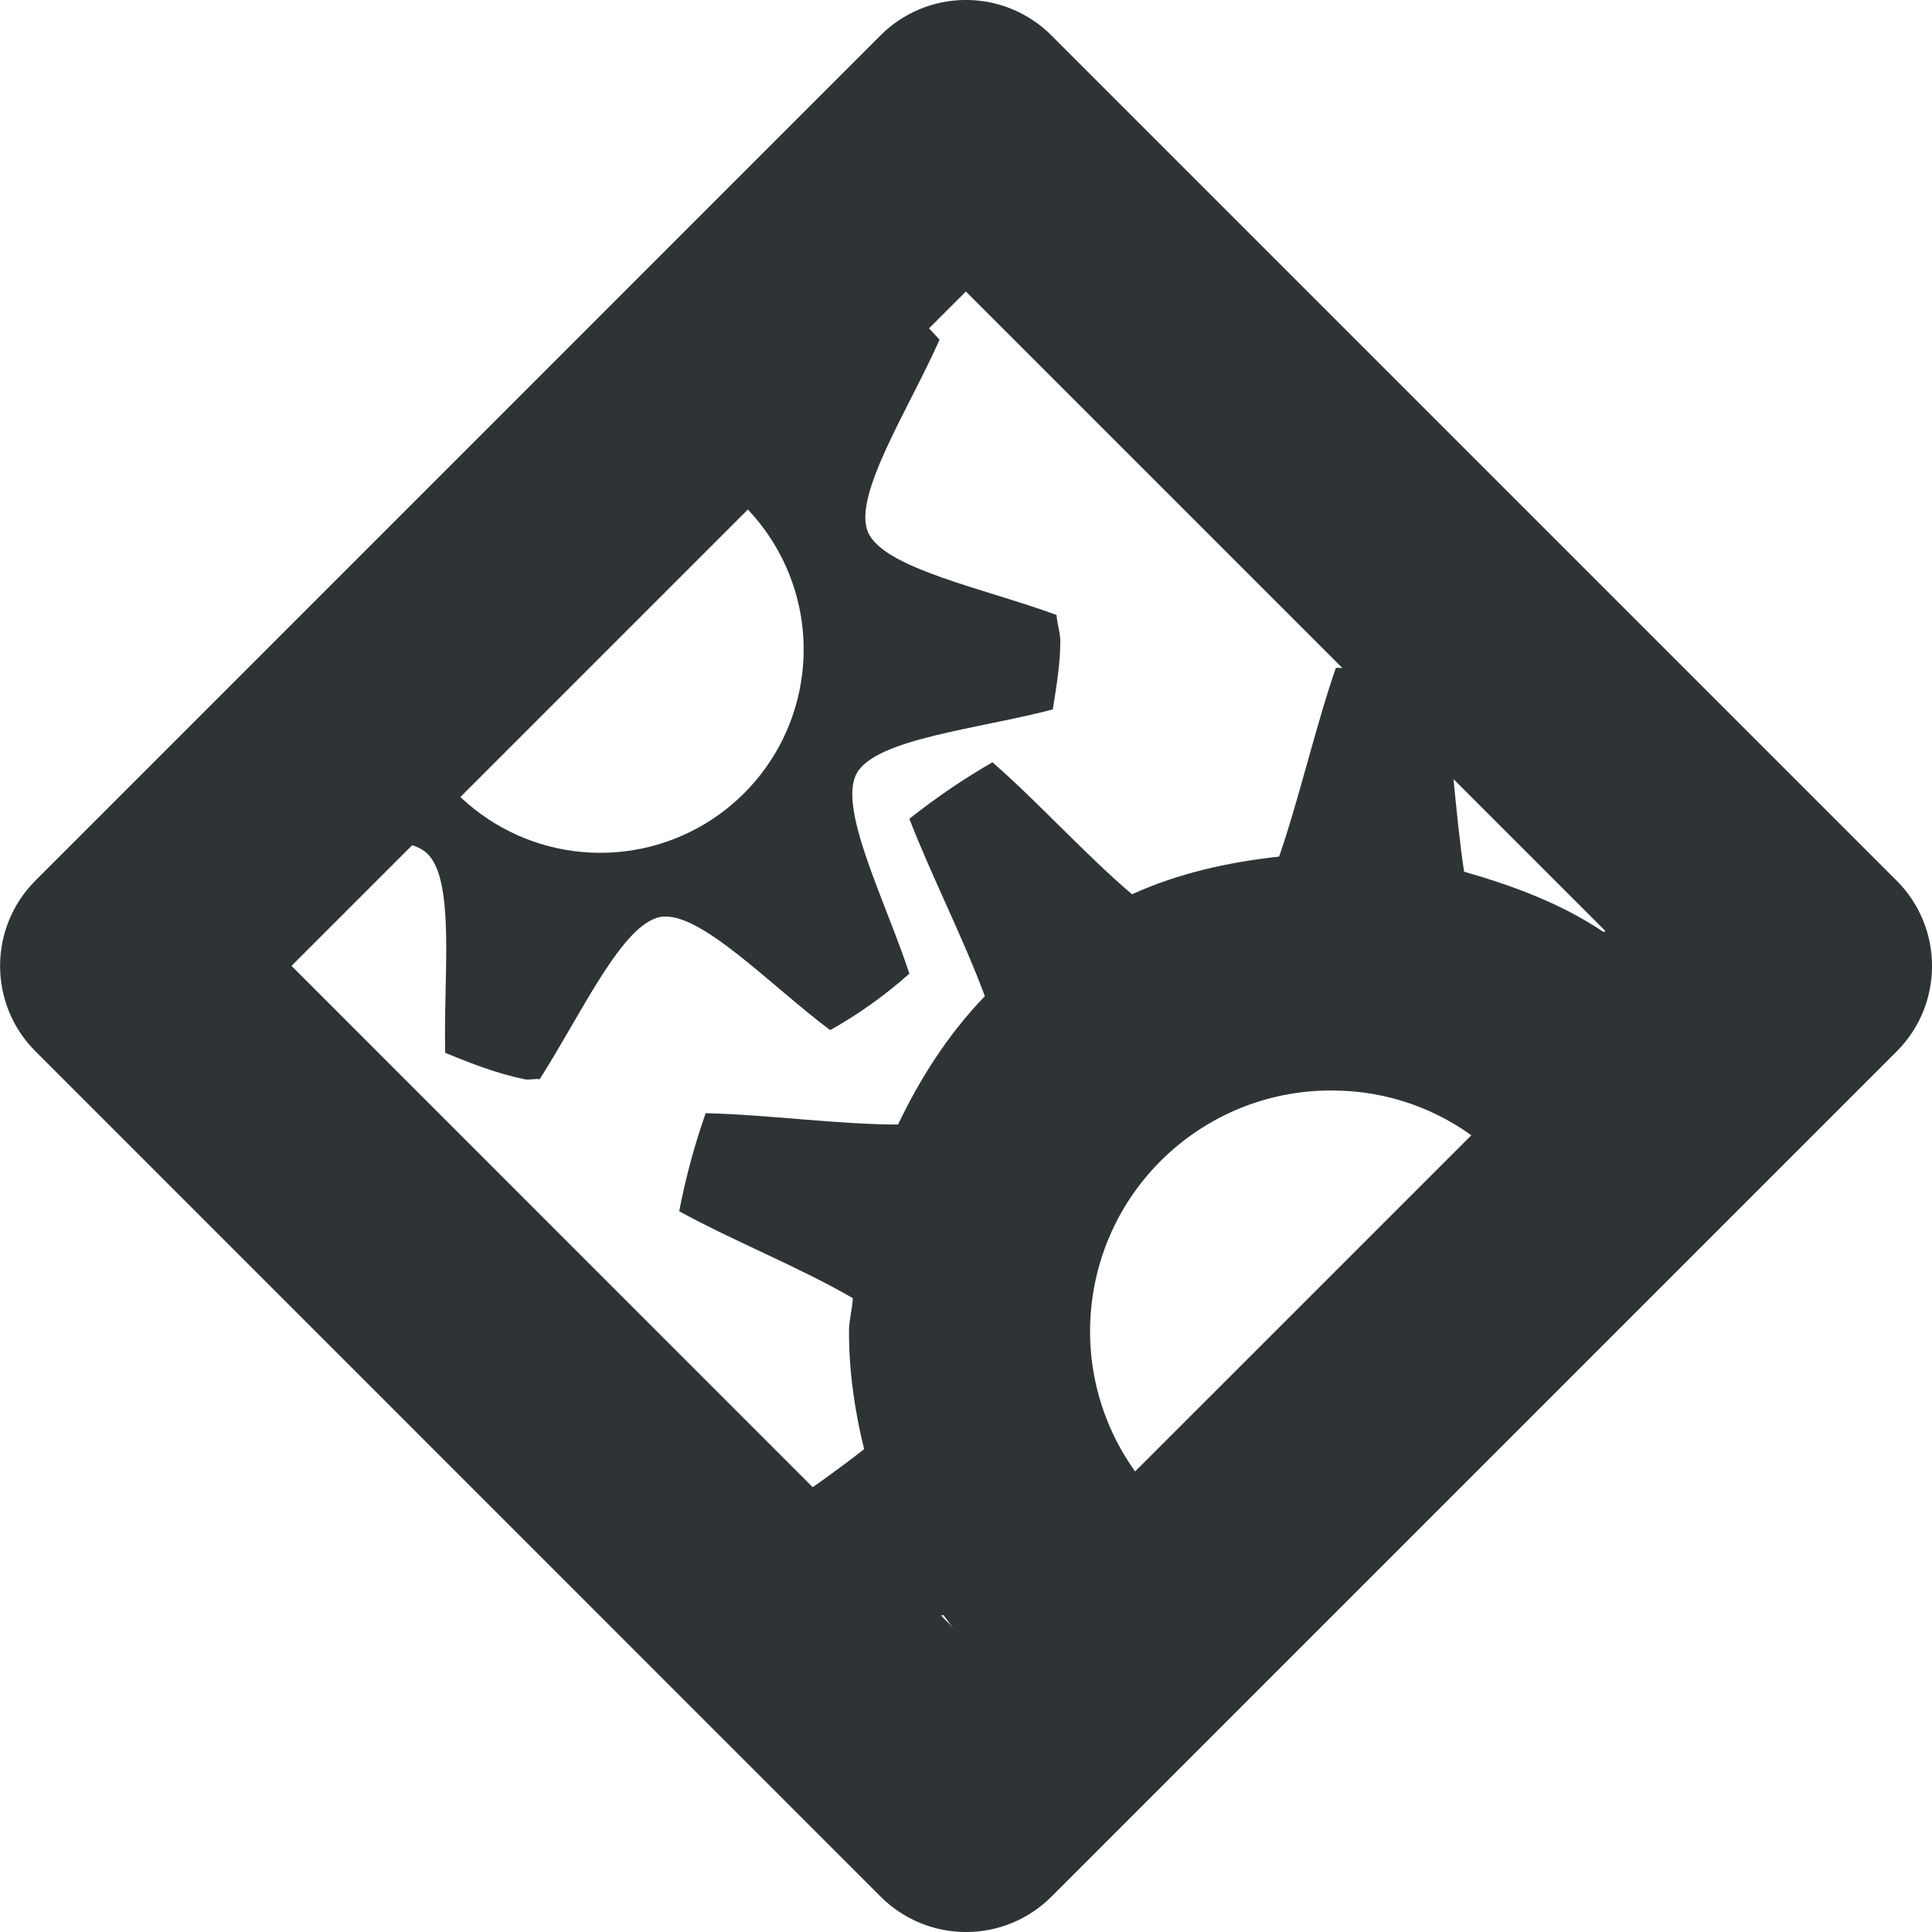
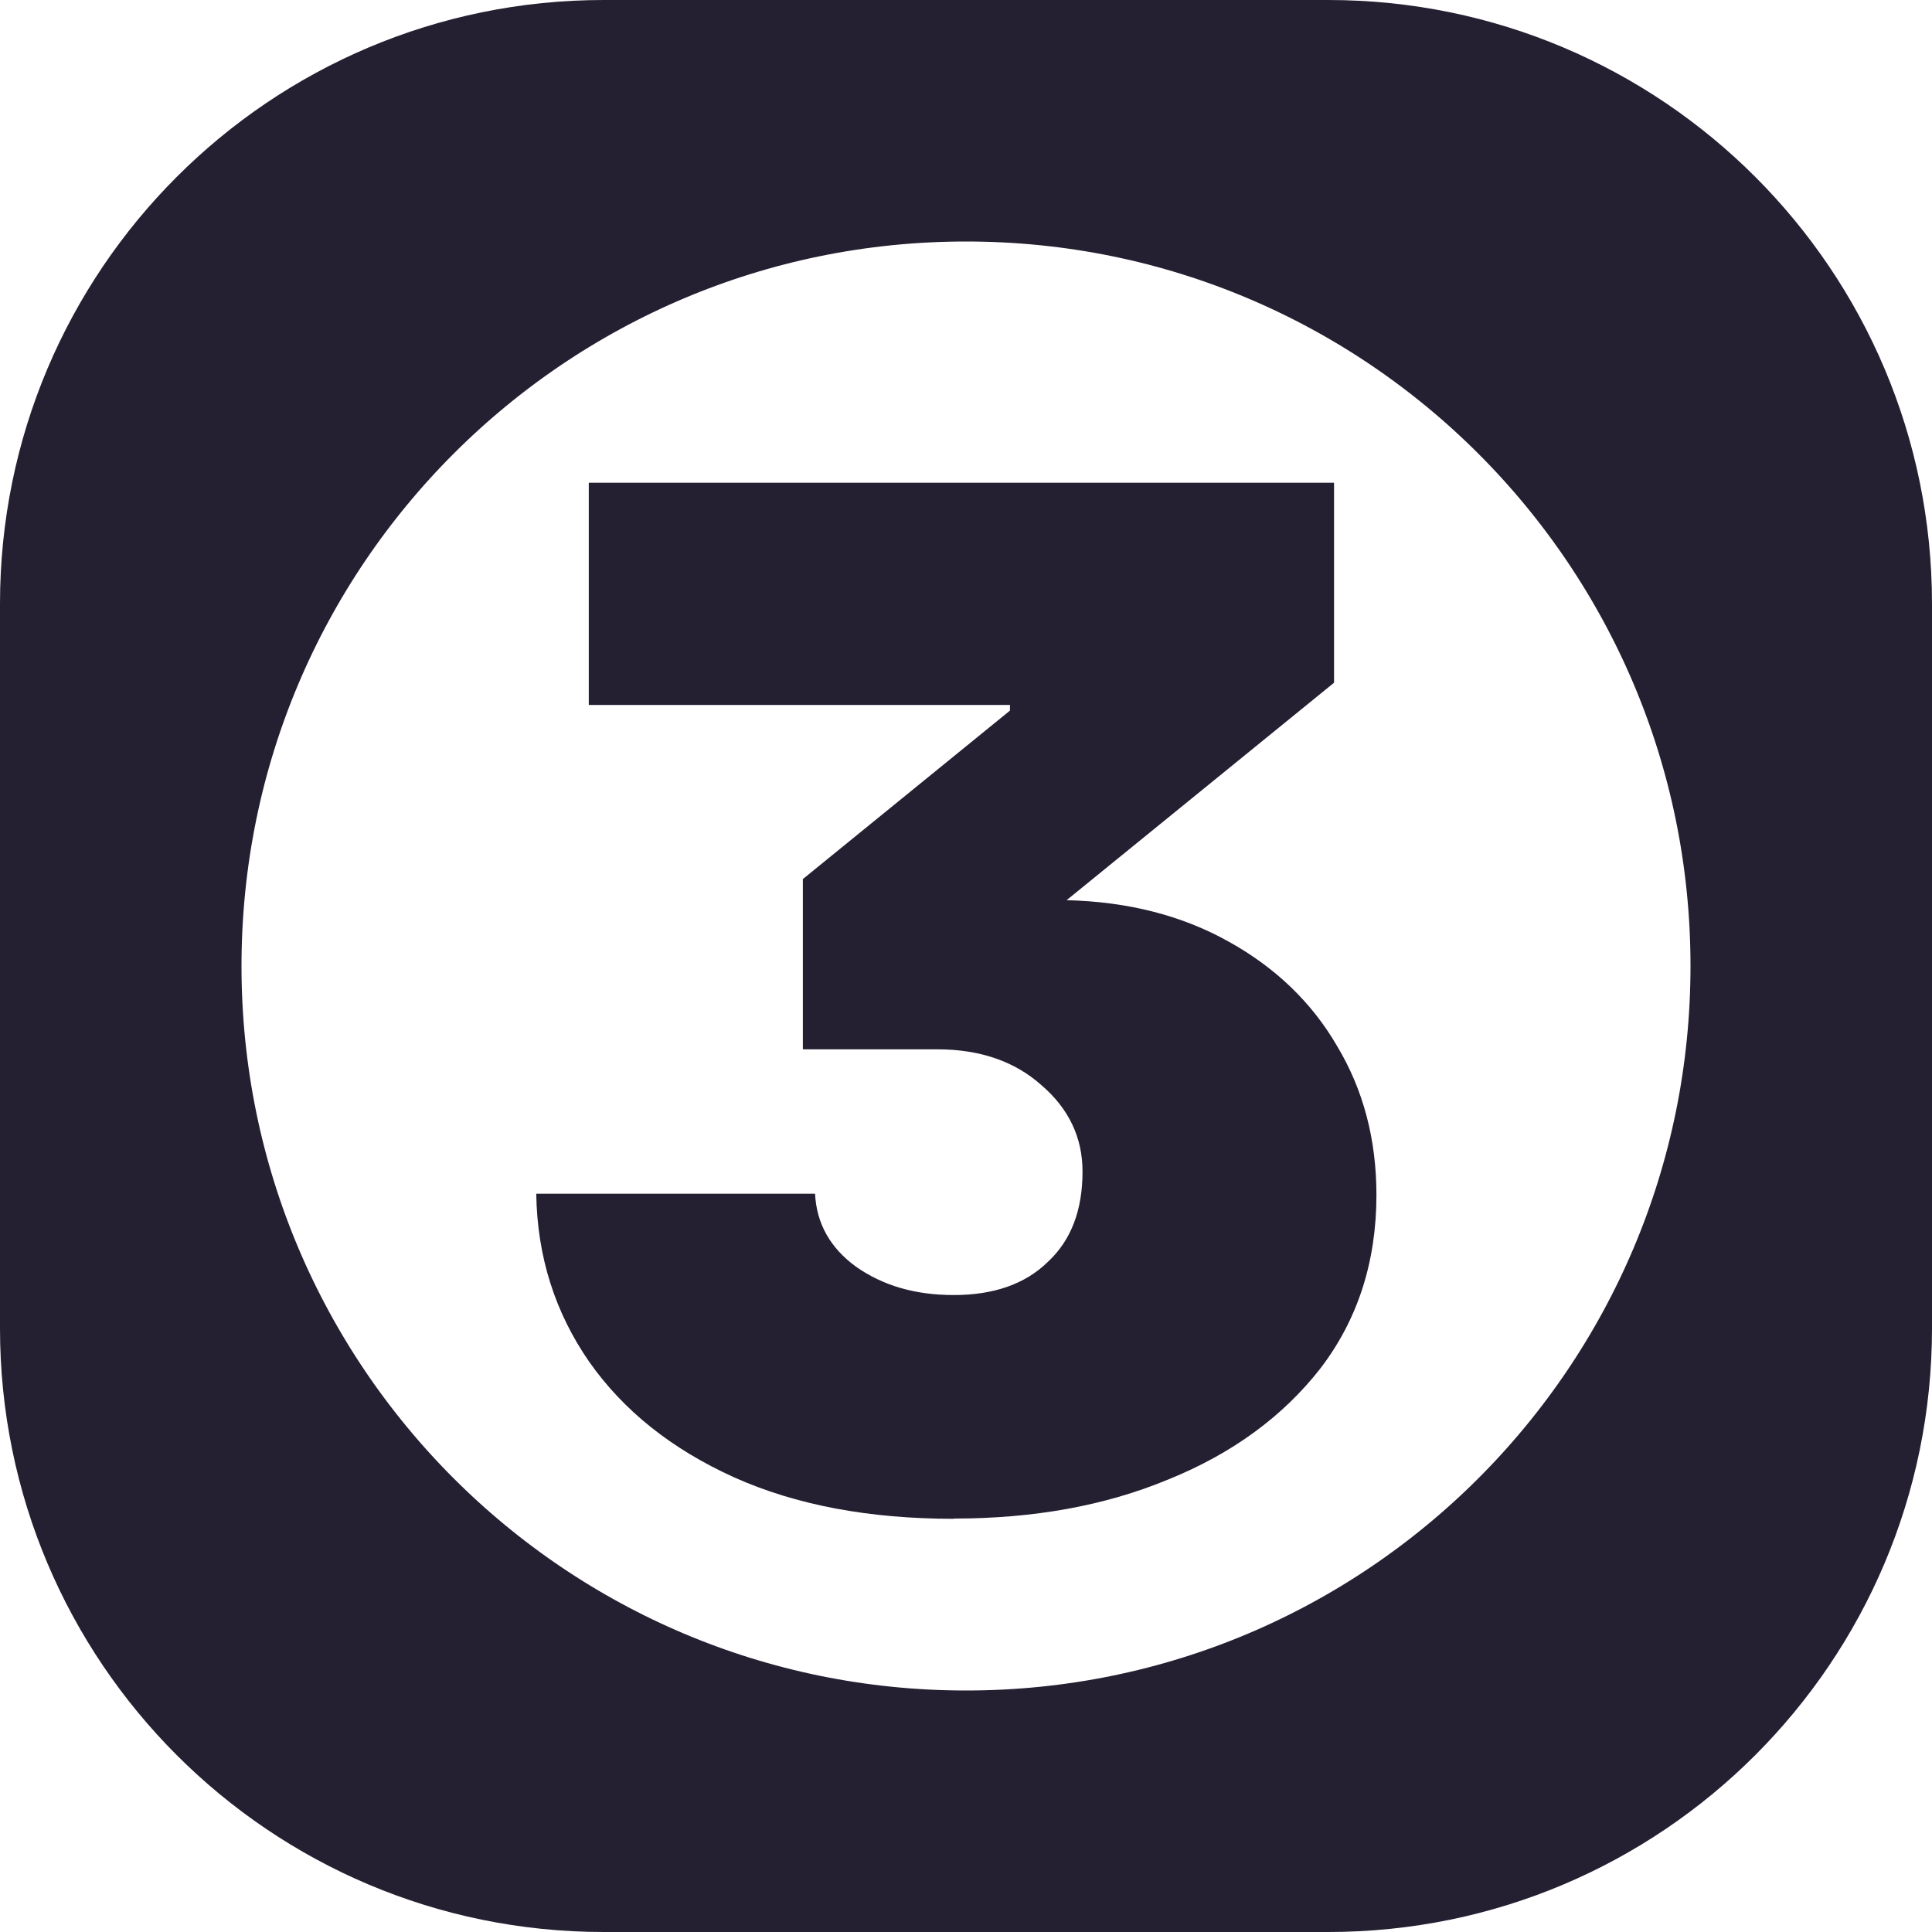
- <svg xmlns="http://www.w3.org/2000/svg" width="16" height="16">
-   <g color="#000" fill="#2e3436">
-     <path d="M7.188 2.281c-.094.056-.192.125-.29.19L5.566 3.803a1.684 1.684 0 11-2.17 2.17L2.332 7.037c.506-.069 1.017-.136 1.2.026.242.214.139 1.031.155 1.656.213.088.427.171.657.219.04.008.085-.007.125 0 .337-.525.683-1.288 1-1.344.322-.057.905.562 1.406.937a3.67 3.67 0 00.656-.468c-.195-.595-.594-1.369-.437-1.657.158-.29 1.019-.37 1.625-.531.028-.183.062-.371.062-.562 0-.075-.027-.146-.031-.22-.587-.217-1.435-.385-1.562-.687-.128-.302.34-1.021.593-1.593a3.722 3.722 0 00-.593-.532zm3.875 3.25c-.165.475-.305 1.086-.47 1.563-.43.047-.84.14-1.218.312-.38-.322-.787-.773-1.156-1.093a5.562 5.562 0 00-.688.468c.177.46.453 1.001.625 1.469-.298.309-.531.67-.719 1.063-.494 0-1.102-.084-1.593-.094a5.68 5.68 0 00-.219.812c.435.24 1.006.468 1.438.72-.006.093-.032.185-.032.28 0 .333.049.66.125.97-.382.304-.898.63-1.28.937.015.044.04.083.058.127l.613.613c.417-.1.868-.223 1.266-.303.248.343.532.626.875.875-.027.135-.068.283-.104.428.174-.063.34-.155.482-.297l1.432-1.432a1.994 1.994 0 01.533-3.918c.919 0 1.684.623 1.918 1.467l1.338-1.338c.06-.06.11-.124.156-.191-.035-.062-.06-.13-.1-.188.096-.152.205-.31.315-.47.017-.348-.1-.7-.37-.971l-.177-.176c-.28.192-.561.387-.83.555-.345-.233-.746-.383-1.156-.5-.077-.507-.107-1.132-.187-1.625a5.44 5.44 0 00-.875-.063zm-9.247.608c-.087.068-.173.138-.254.205l.014.035z" style="marker:none" overflow="visible" />
-     <path d="M8.707.293a1 1 0 00-1.415 0l-6.999 7a1 1 0 000 1.413l7 7.001a1 1 0 001.415 0l7-7a1 1 0 000-1.413zm-.708 2.121l5.587 5.587L8 13.586 2.414 7.999z" style="line-height:normal;font-variant-ligatures:normal;font-variant-position:normal;font-variant-caps:normal;font-variant-numeric:normal;font-variant-alternates:normal;font-feature-settings:normal;text-indent:0;text-align:start;text-decoration-line:none;text-decoration-style:solid;text-decoration-color:#000;text-transform:none;text-orientation:mixed;shape-padding:0;isolation:auto;mix-blend-mode:normal;marker:none" font-weight="400" font-family="sans-serif" overflow="visible" />
+ <svg xmlns="http://www.w3.org/2000/svg" height="16px" viewBox="0 0 16 16" width="16px">
+   <path d="m 8 1 c 3.867 0 7 3.133 7 7 s -3.133 7 -7 7 s -7 -3.133 -7 -7 s 3.133 -7 7 -7 z m 0 0" fill="none" stroke="#241f31" stroke-width="2" />
+   <g fill="#241f31">
+     <path d="m 7.898 12.578 c -0.699 0 -1.305 -0.113 -1.82 -0.344 c -0.516 -0.234 -0.914 -0.551 -1.199 -0.957 c -0.281 -0.406 -0.43 -0.867 -0.438 -1.391 h 2.309 c 0.012 0.246 0.125 0.449 0.34 0.605 c 0.223 0.156 0.488 0.234 0.809 0.234 c 0.328 0 0.59 -0.09 0.777 -0.273 c 0.195 -0.18 0.289 -0.43 0.289 -0.75 c 0 -0.281 -0.113 -0.52 -0.34 -0.715 c -0.223 -0.199 -0.512 -0.297 -0.863 -0.297 h -1.113 v -1.41 l 1.715 -1.395 v -0.047 h -3.488 v -1.84 h 6.172 v 1.656 l -2.215 1.801 c 0.512 0.012 0.961 0.129 1.344 0.344 c 0.387 0.215 0.688 0.504 0.898 0.867 c 0.215 0.359 0.324 0.77 0.324 1.23 c 0 0.555 -0.156 1.035 -0.465 1.438 c -0.309 0.395 -0.727 0.703 -1.258 0.918 c -0.527 0.219 -1.117 0.324 -1.777 0.324 z m 0 0" />
+     <path d="m 0 5 v 3 c 1.332 -4 4 -6.668 8 -8 h -3 c -2.762 0 -5 2.238 -5 5 z m 8 -5 c 4 1.332 6.668 4 8 8 v -3 c 0 -2.762 -2.238 -5 -5 -5 z m 8 8 c -1.332 4 -4 6.668 -8 8 h 3 c 2.762 0 5 -2.238 5 -5 z m -8 8 c -4 -1.332 -6.668 -4 -8 -8 v 3 c 0 2.762 2.238 5 5 5 z m 0 0" />
  </g>
</svg>
